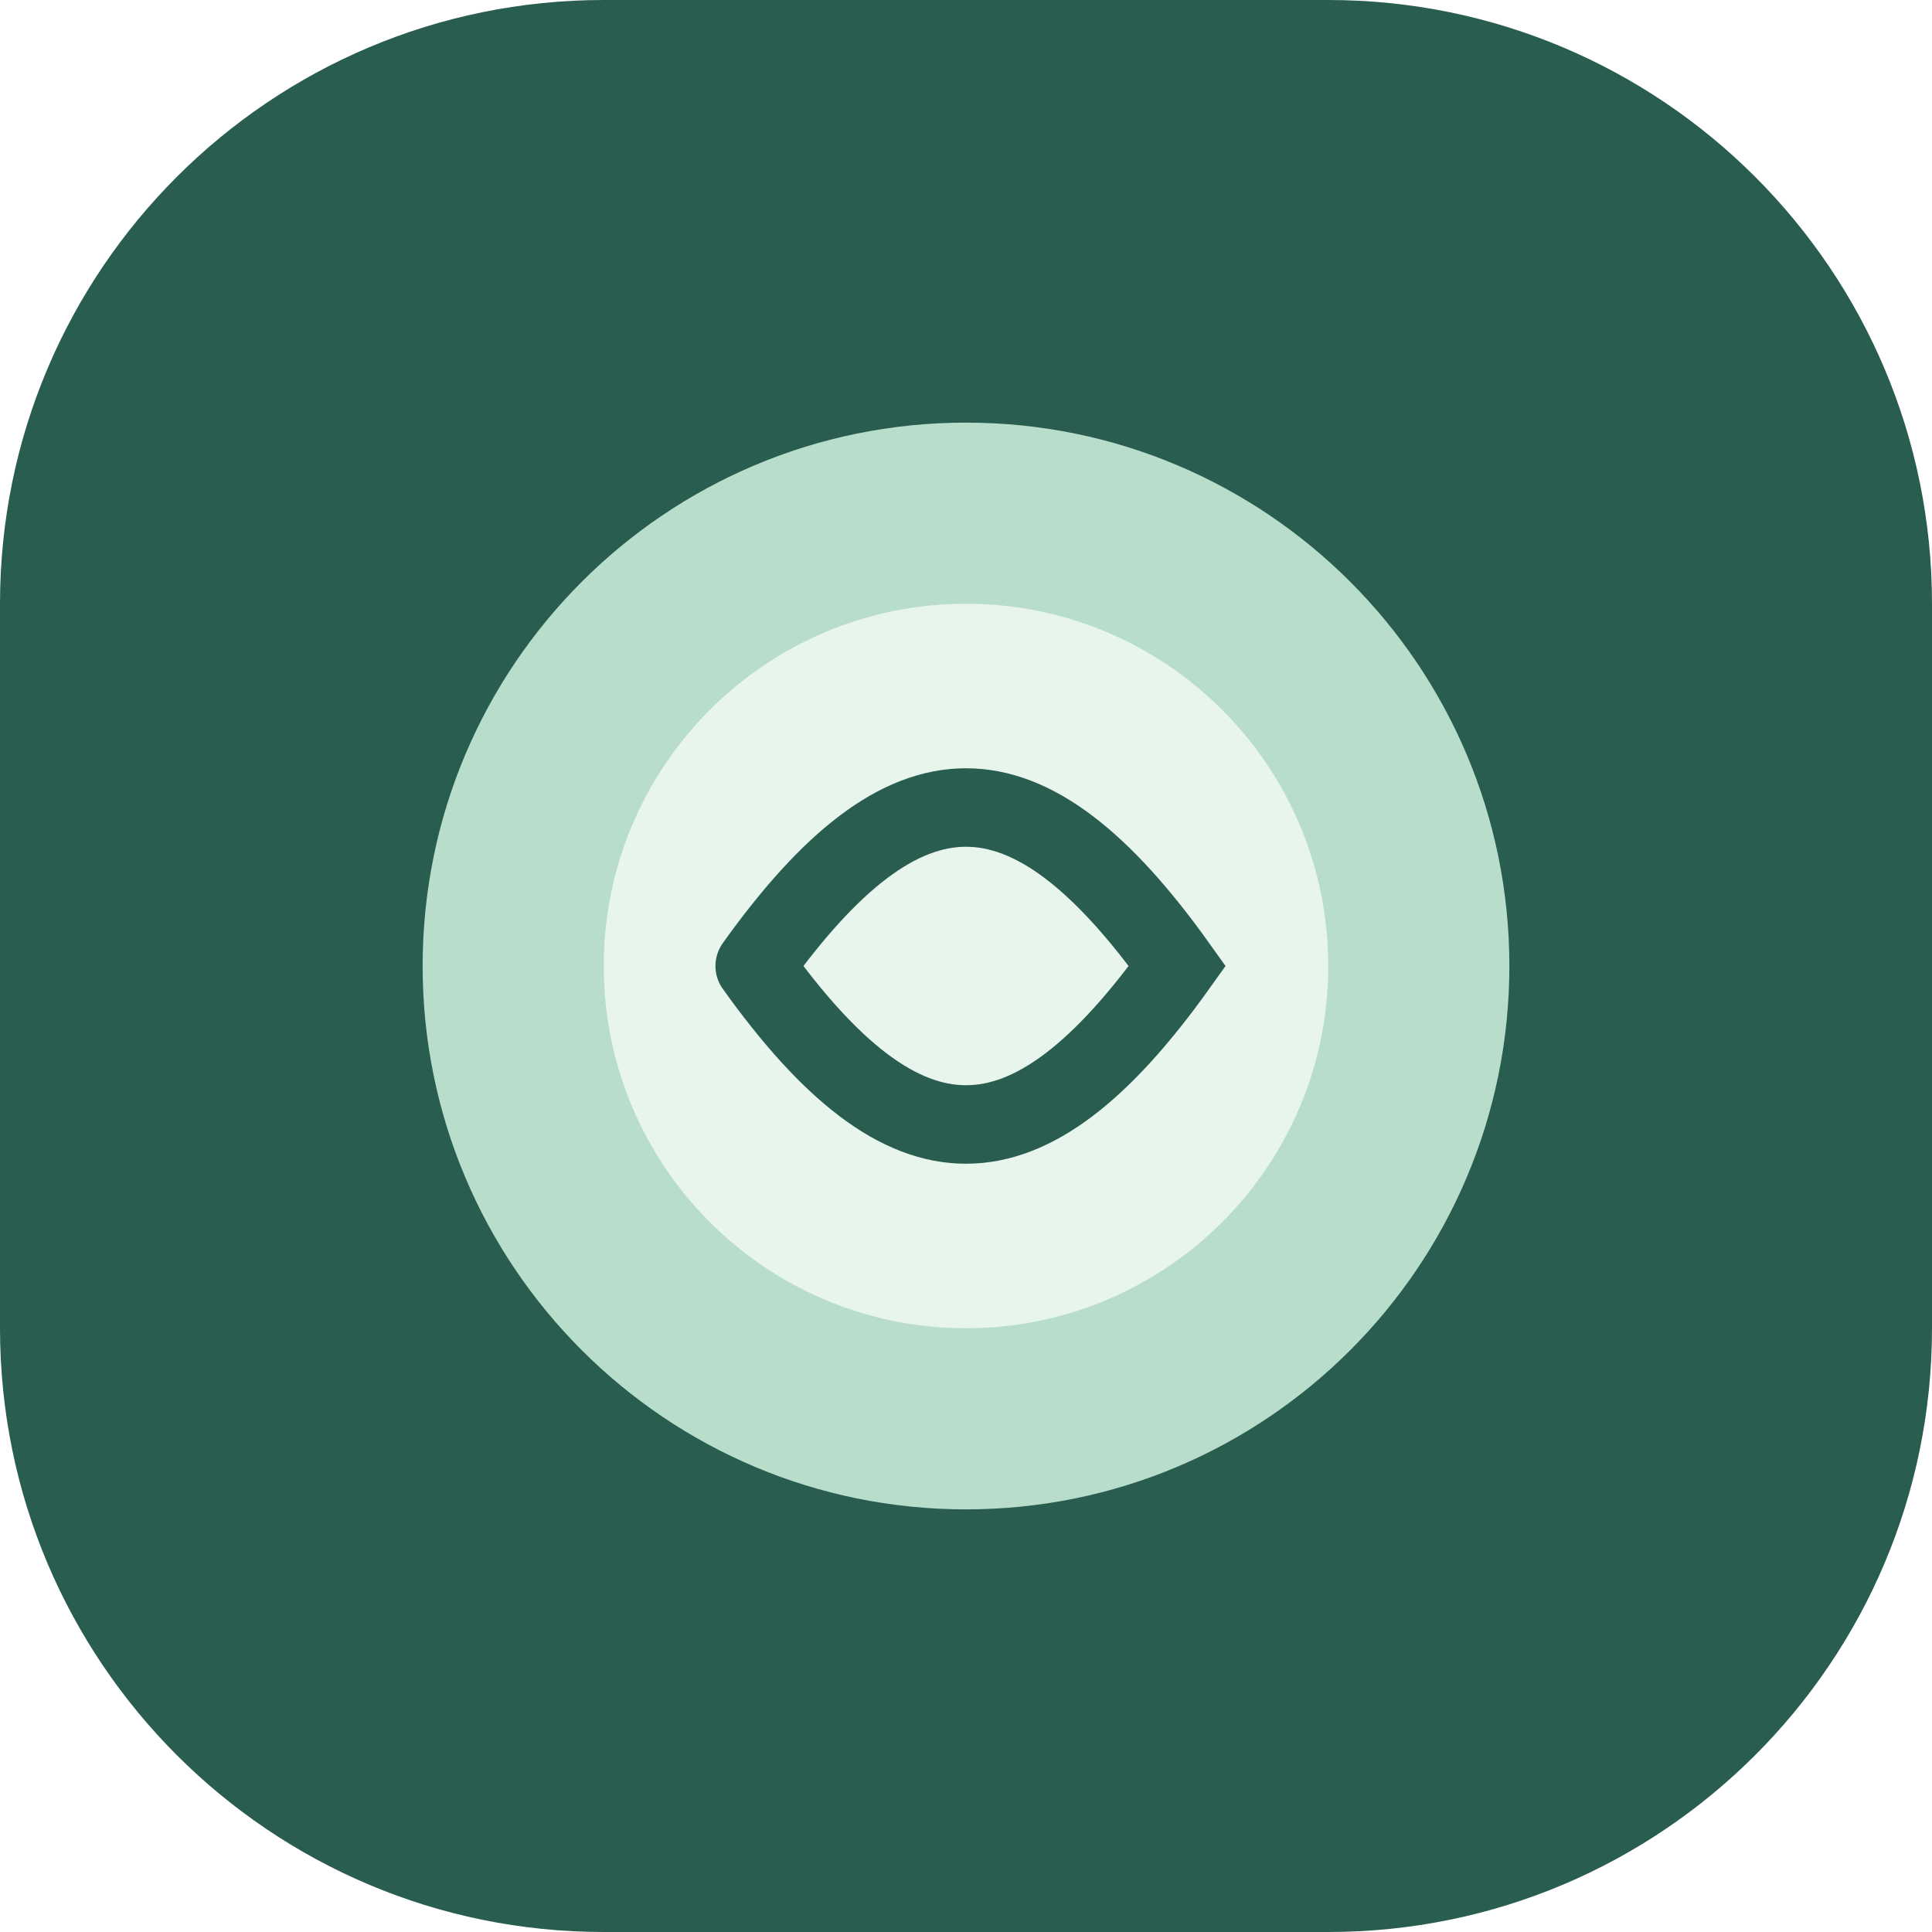
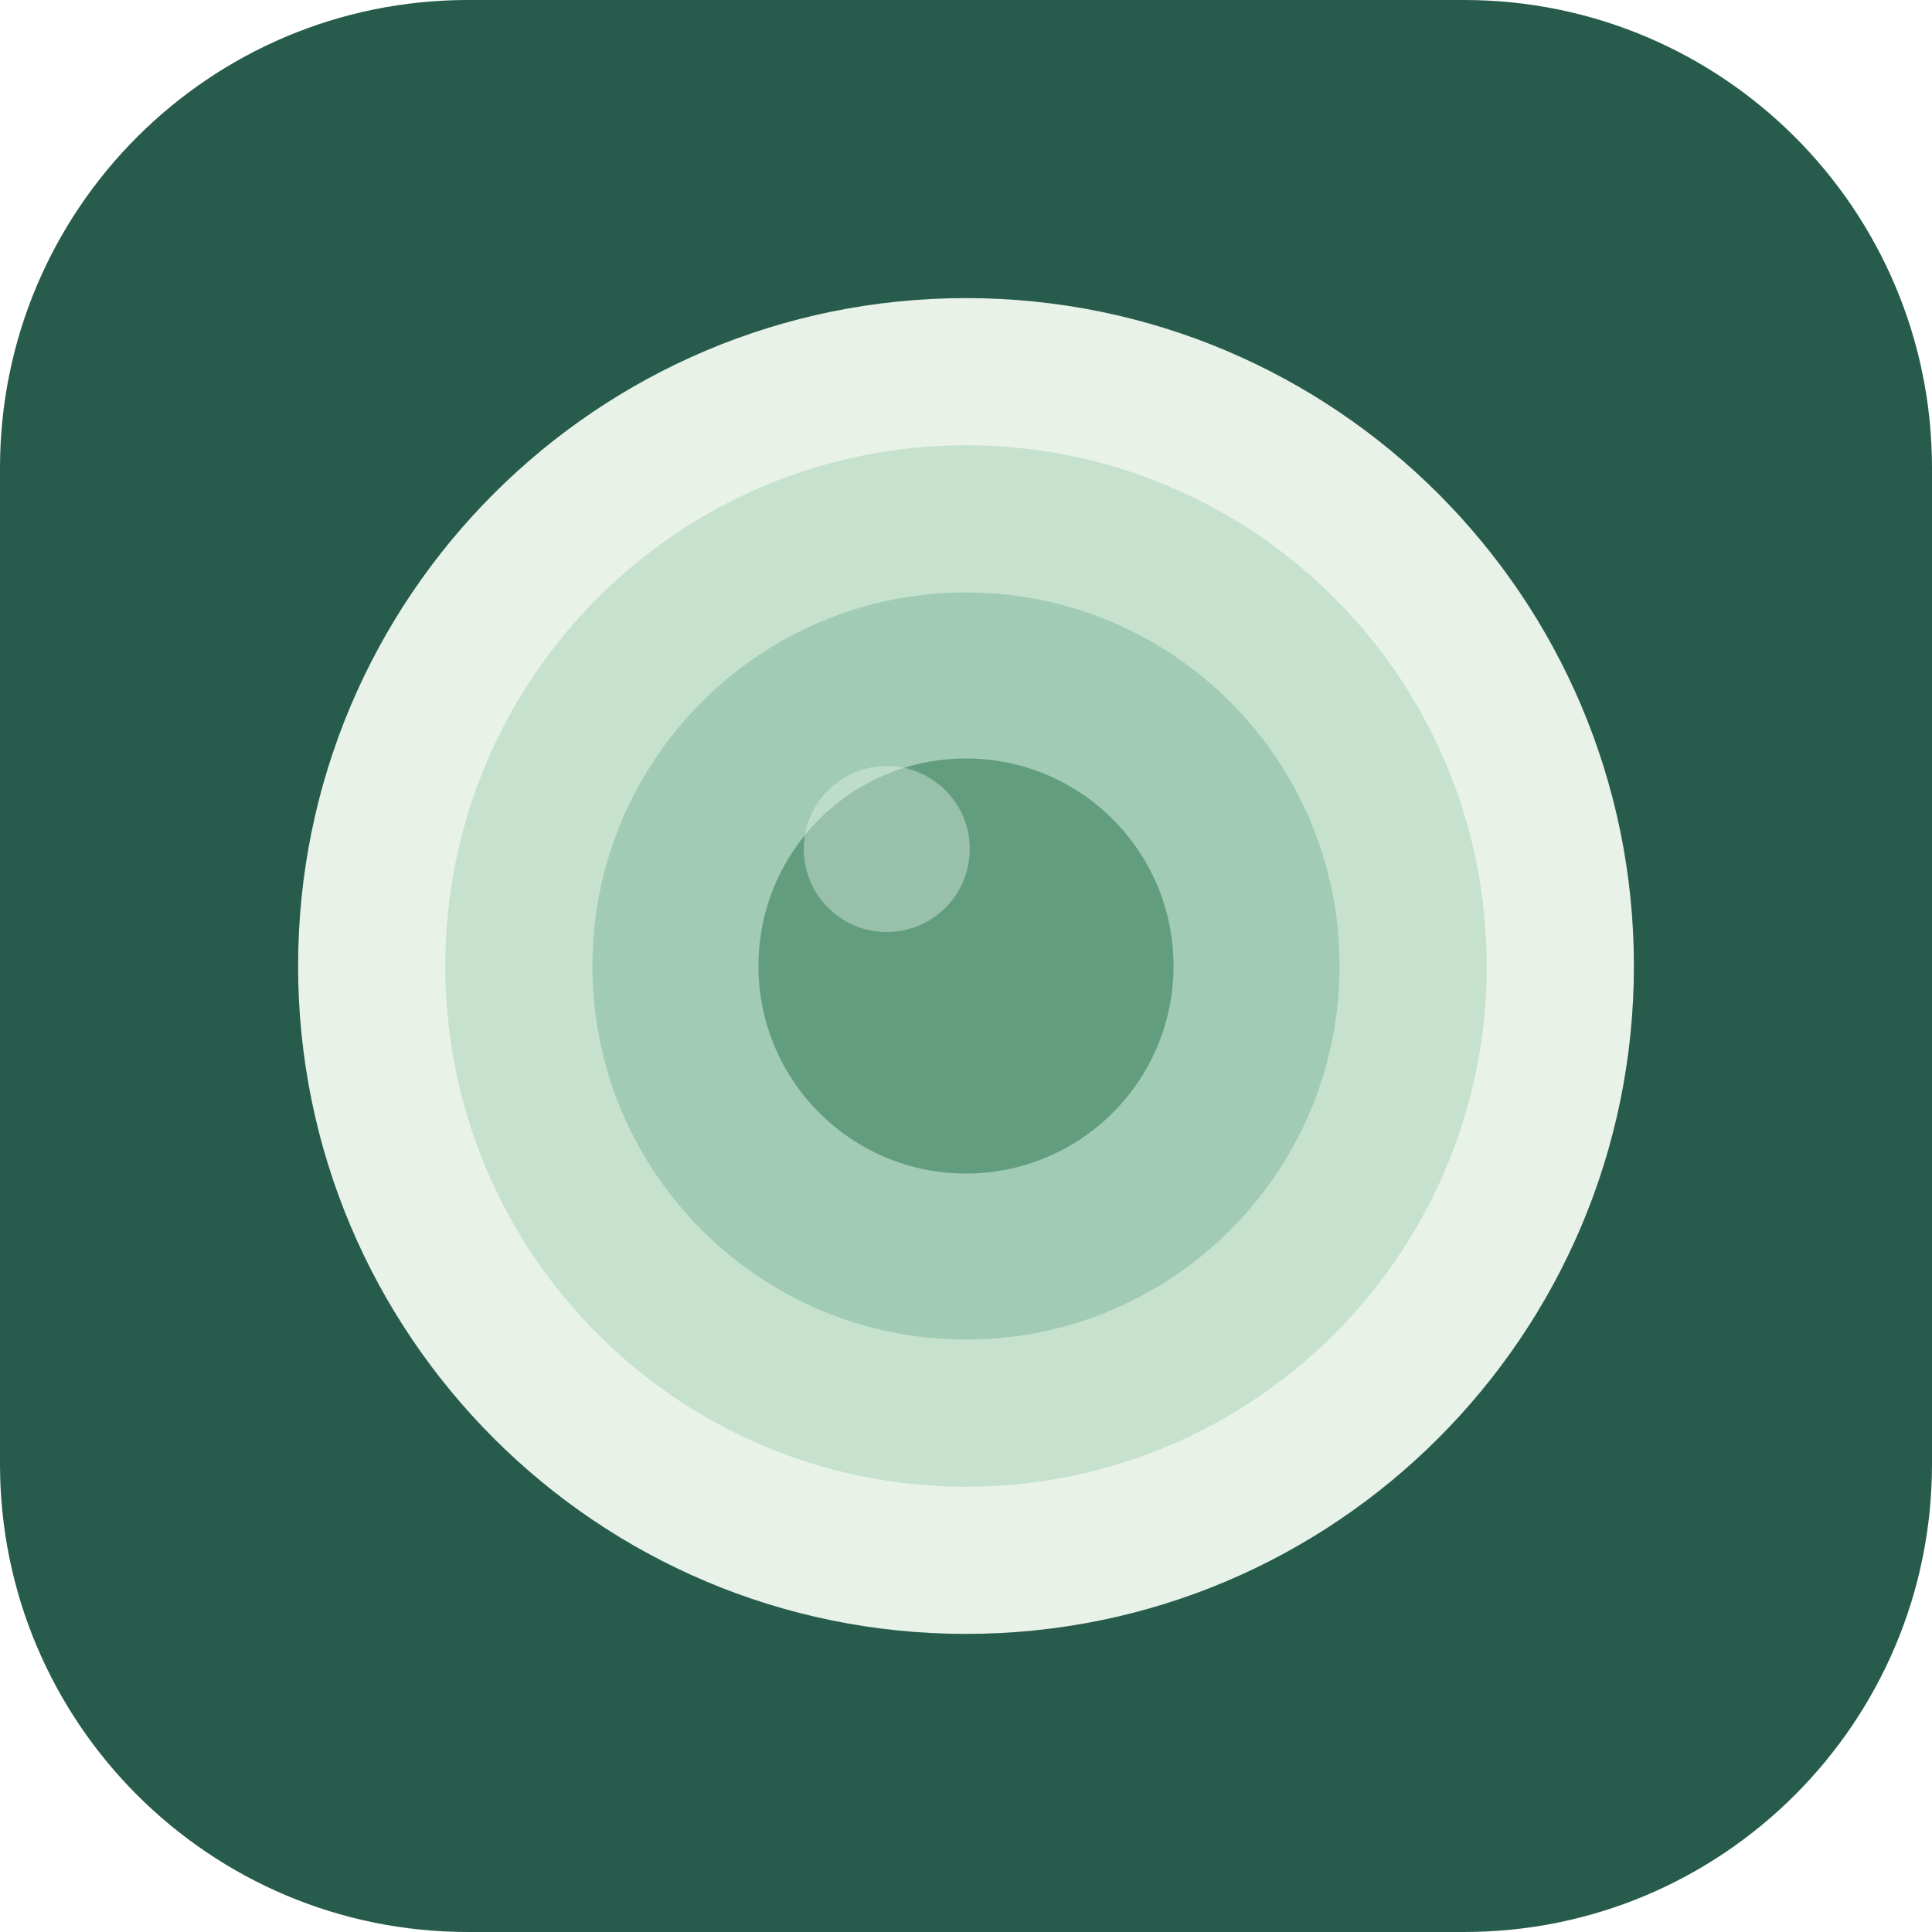
- <svg xmlns="http://www.w3.org/2000/svg" viewBox="0 0 64 64">
-   <rect width="64" height="64" rx="20" fill="#285D50" />
-   <circle cx="32" cy="32" r="18" fill="#B9DDCB" />
-   <circle cx="32" cy="32" r="12" fill="#E8F5ED" />
-   <path d="M25 32c5-7 9-7 14 0-5 7-9 7-14 0" fill="none" stroke="#285D50" stroke-width="2.6" stroke-linecap="round" />
+ <svg xmlns="http://www.w3.org/2000/svg" width="512" height="512" viewBox="0 0 512 512">
+   <rect width="512" height="512" rx="124" fill="#275C4D" />
+   <circle cx="256" cy="256" r="177" fill="#E8F2E9" />
+   <circle cx="256" cy="256" r="138" fill="#C6E2CF" />
+   <circle cx="256" cy="256" r="99" fill="#A1CBB5" />
+   <circle cx="256" cy="256" r="55" fill="#639D80" />
+   <circle cx="235" cy="225" r="22" fill="#EAF6E8" fill-opacity=".4" />
</svg>
